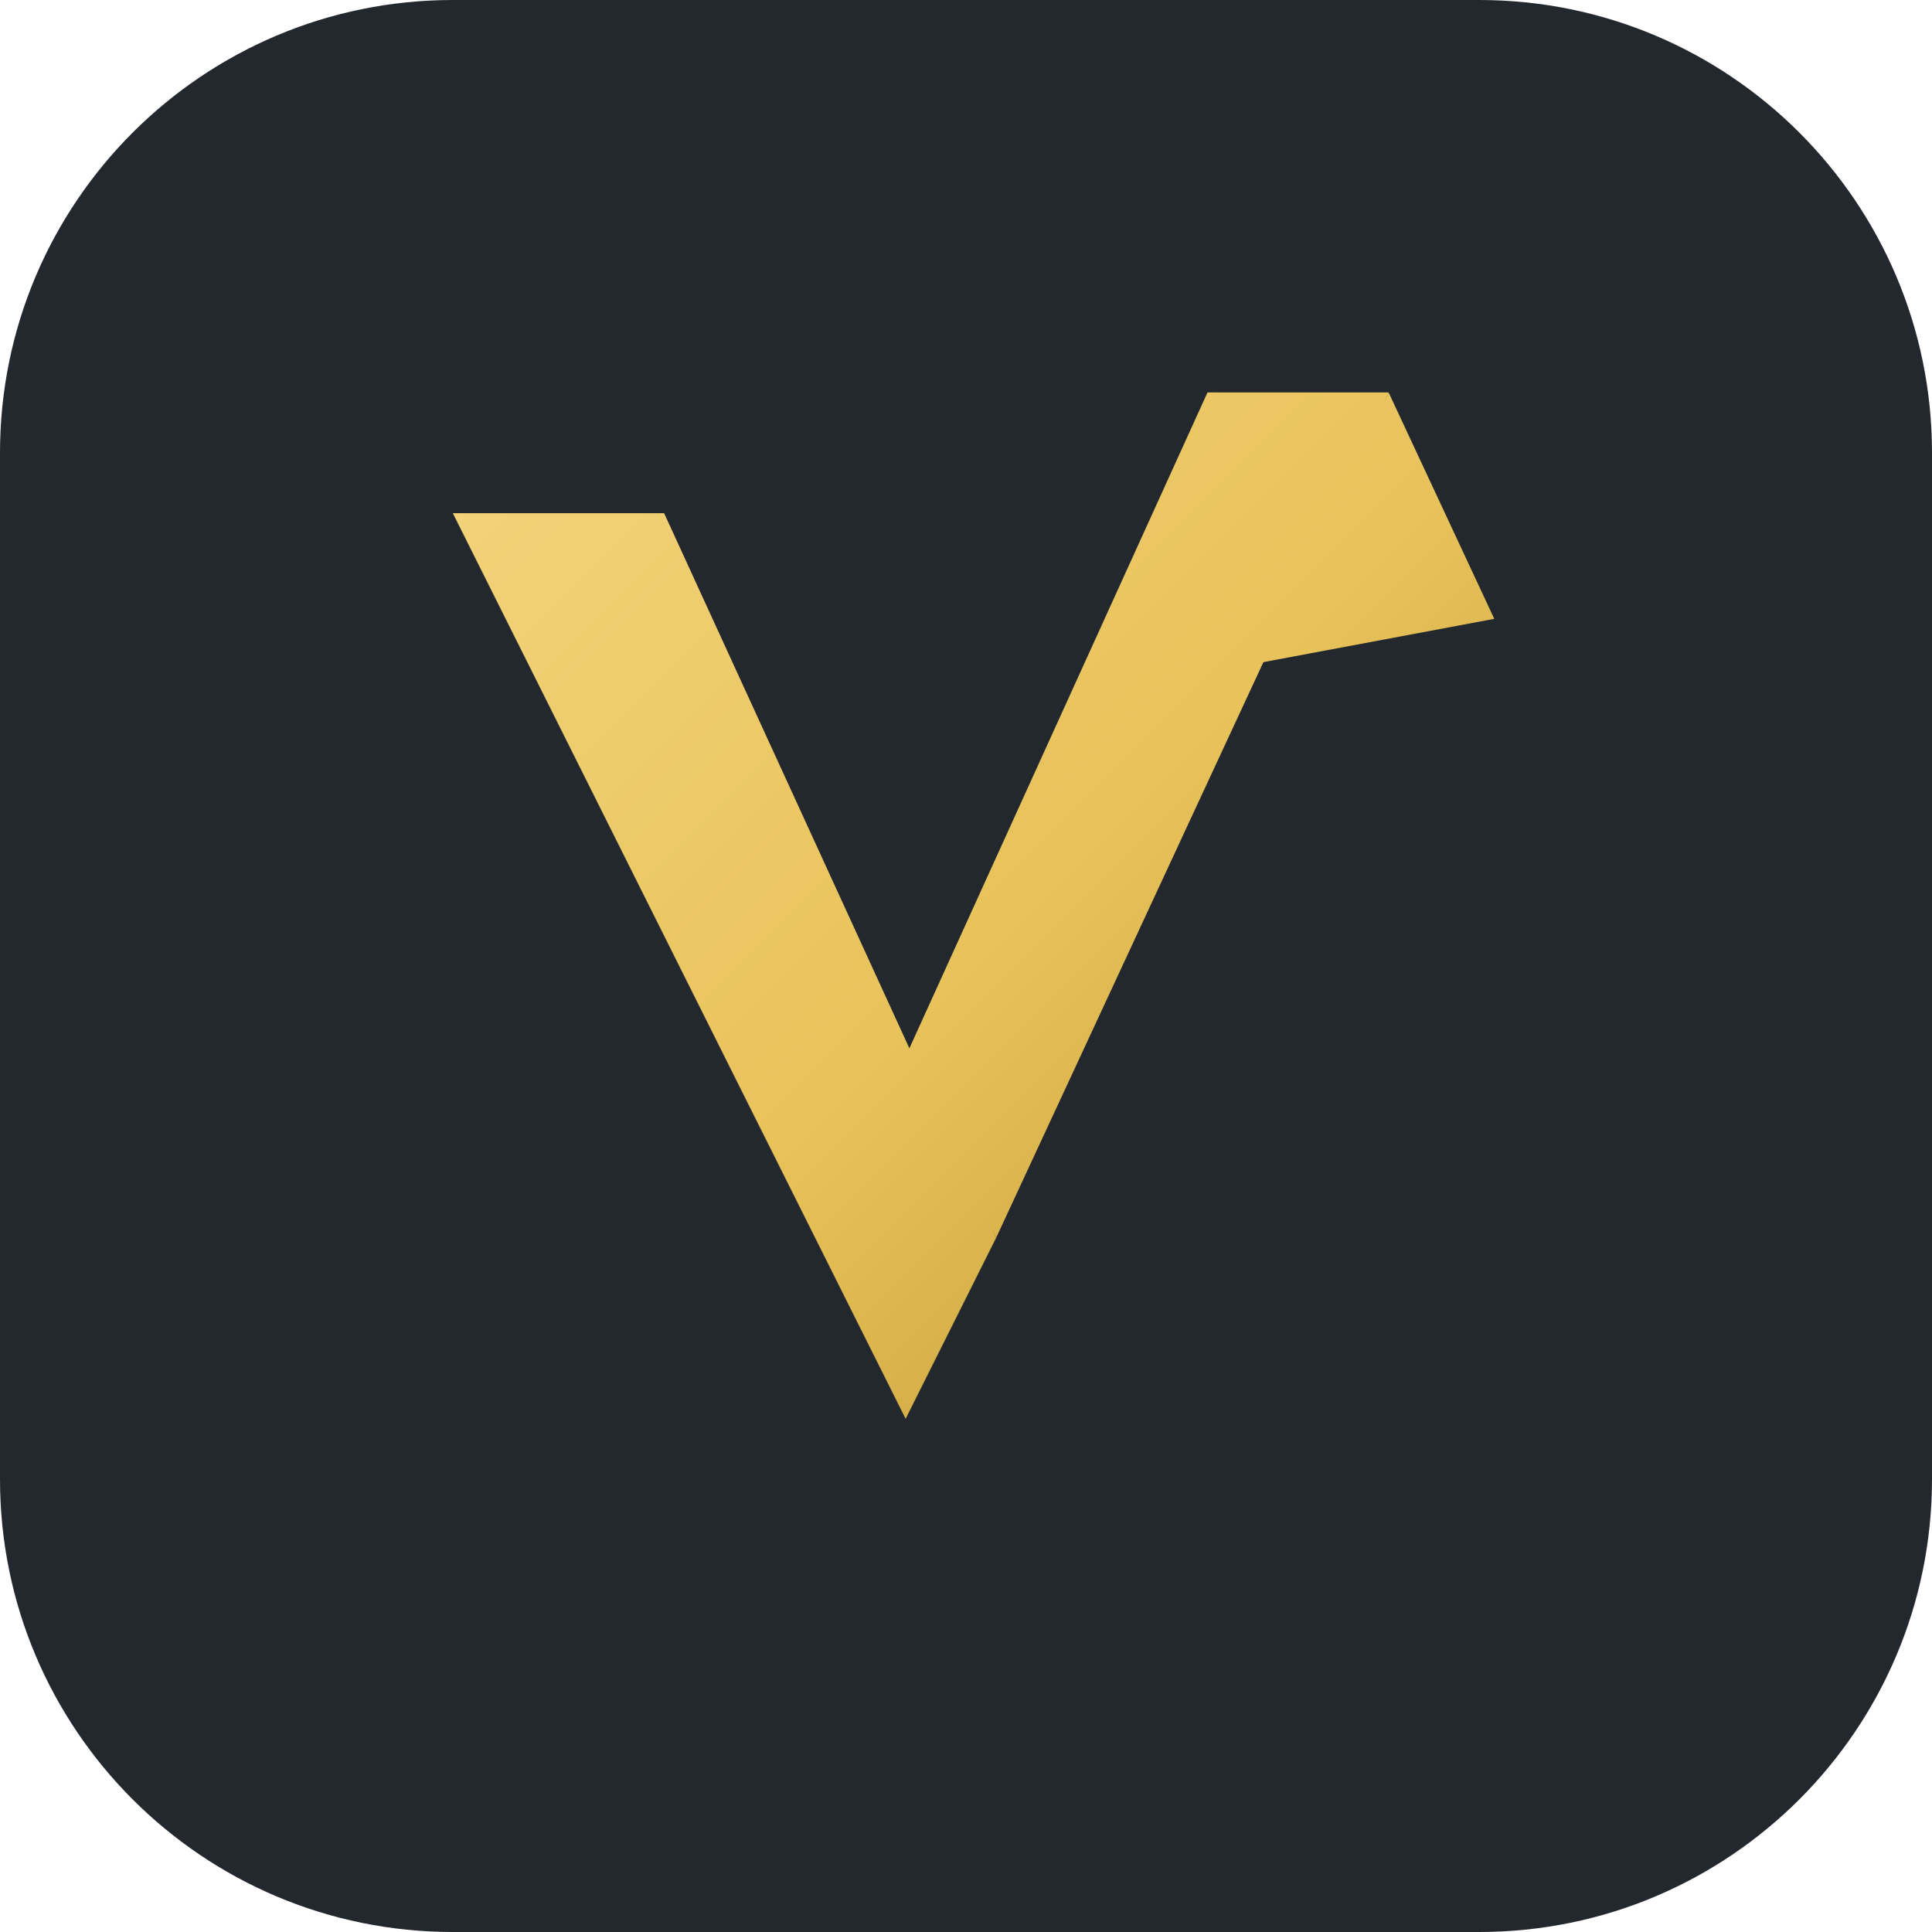
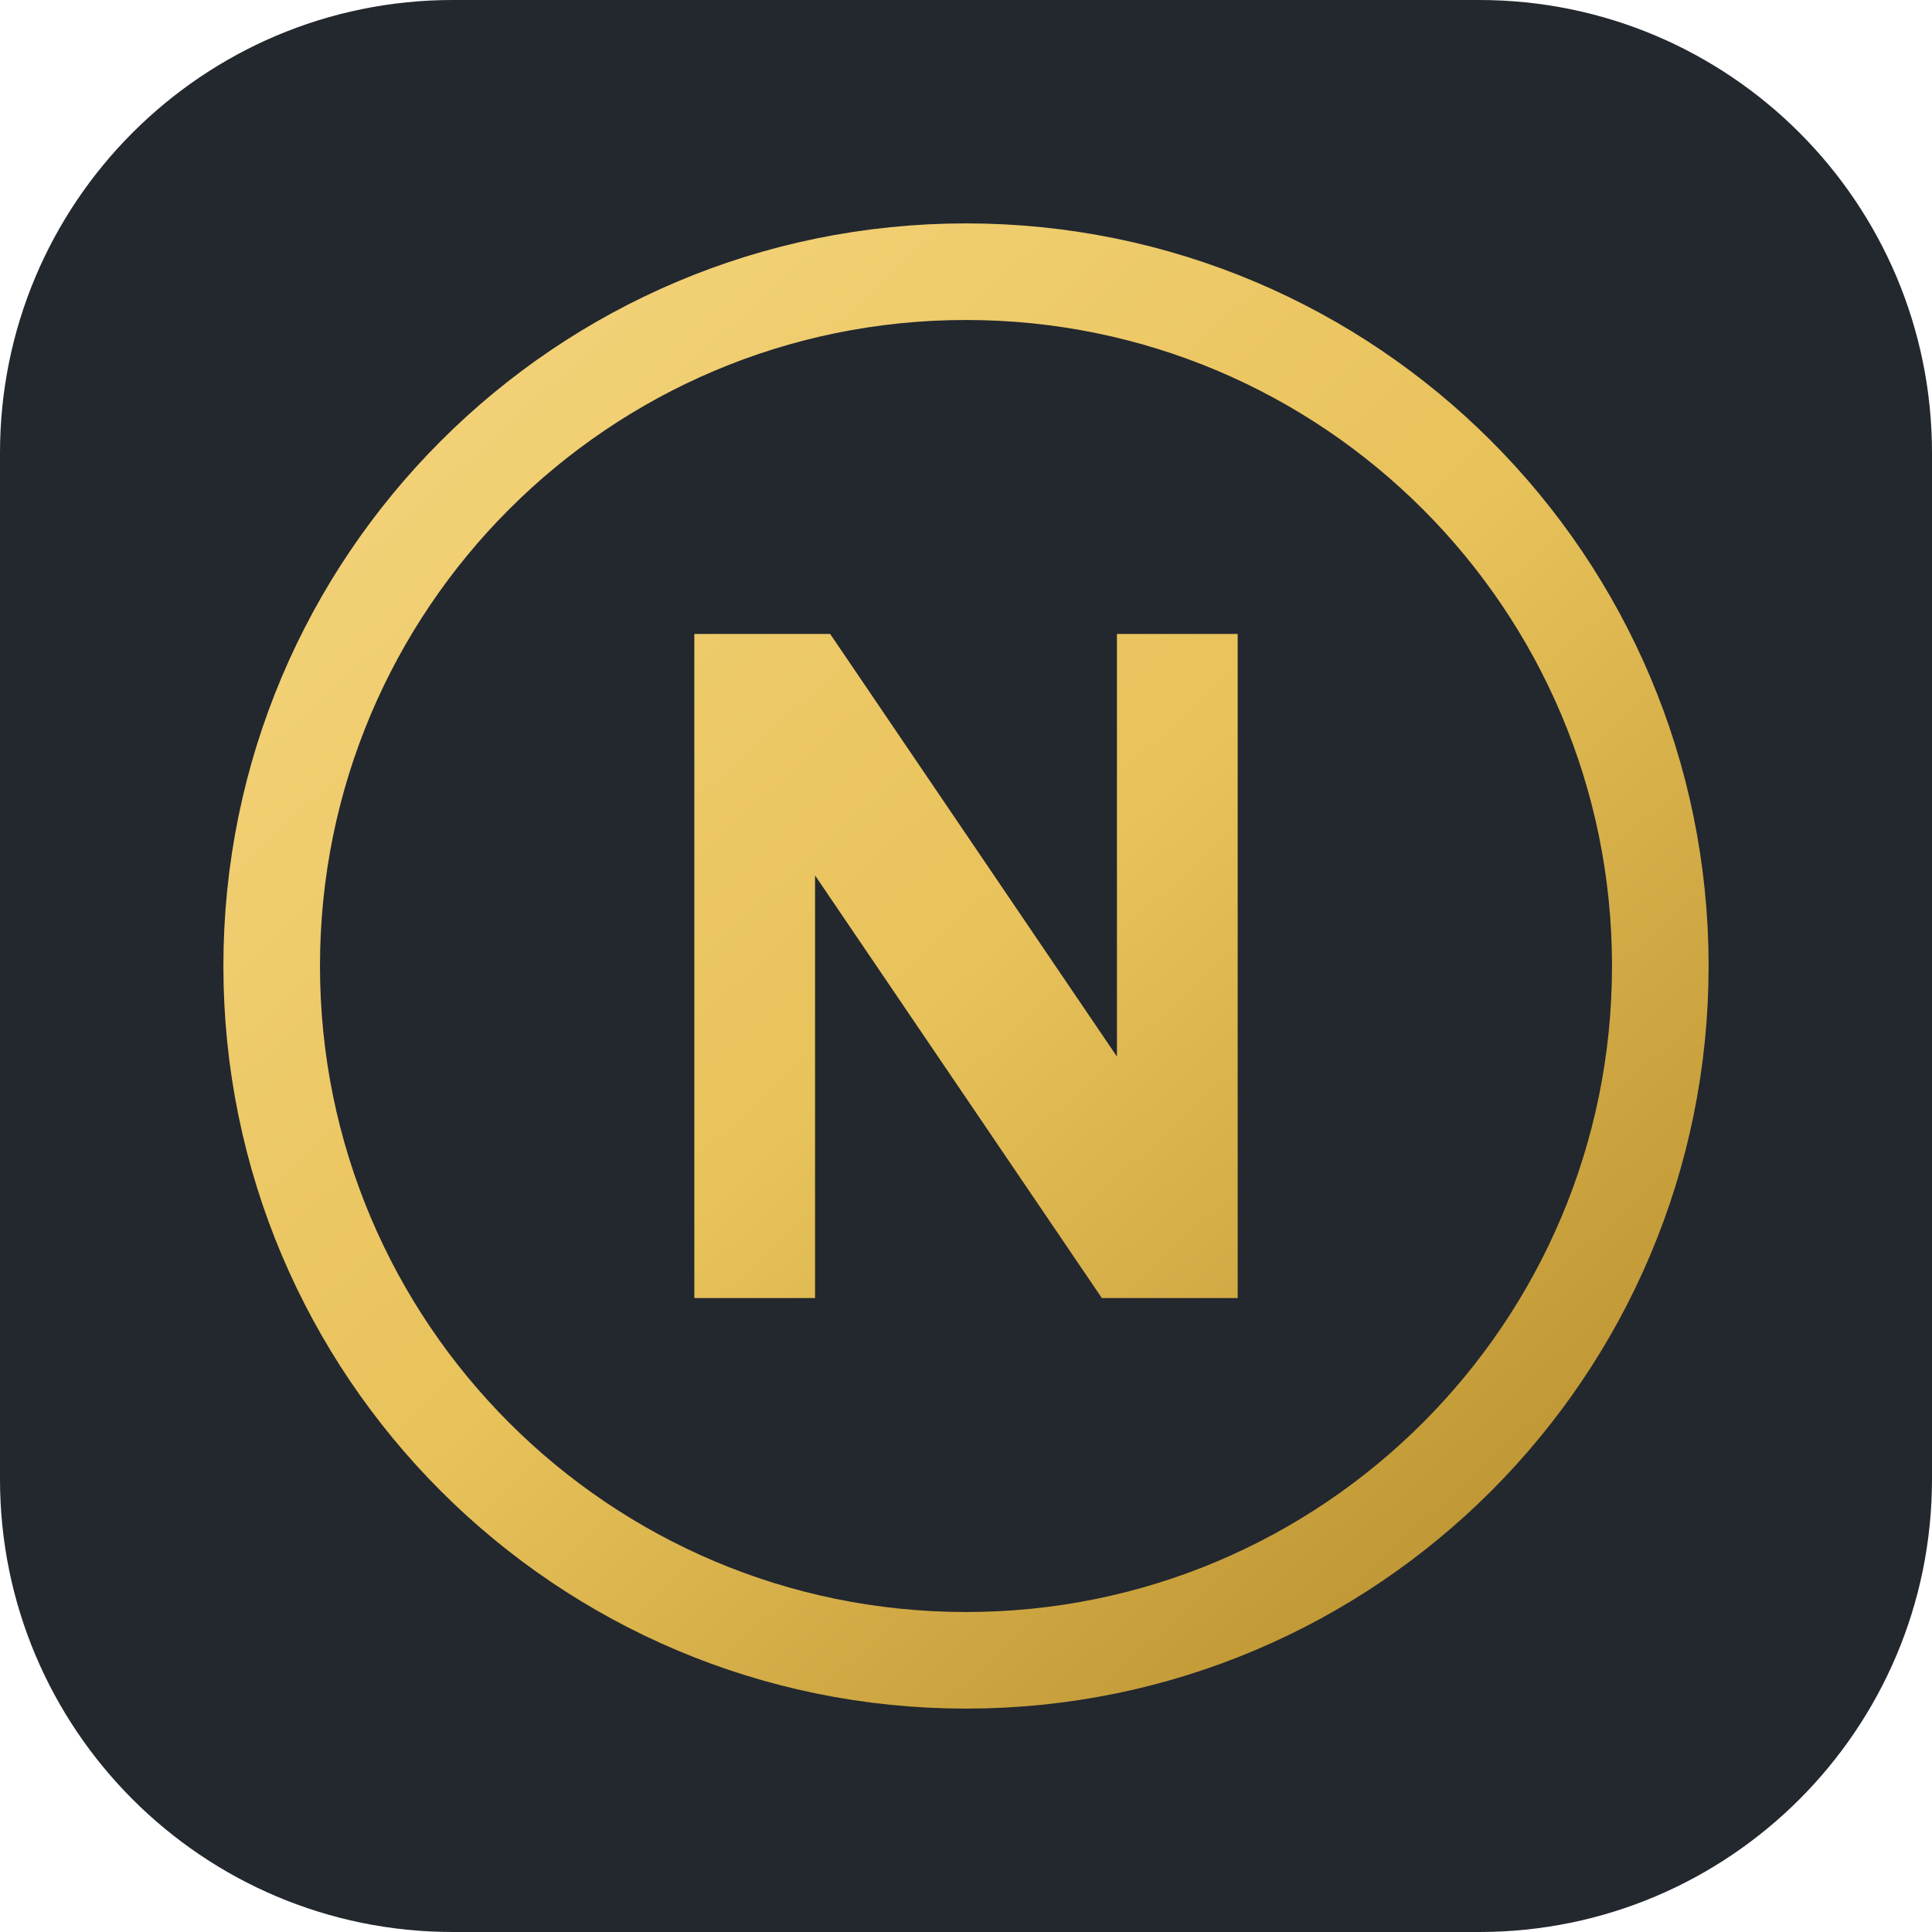
<svg xmlns="http://www.w3.org/2000/svg" viewBox="0 0 64 64">
  <defs>
-     <linearGradient id="g" x1="14" y1="14" x2="50" y2="50" gradientUnits="userSpaceOnUse">
+     <linearGradient id="g" x1="12" y1="10" x2="52" y2="54" gradientUnits="userSpaceOnUse">
      <stop stop-color="#F4D47C" />
      <stop offset="0.5" stop-color="#E8C25A" />
      <stop offset="1" stop-color="#B8902E" />
    </linearGradient>
  </defs>
  <rect width="64" height="64" rx="15" fill="#23272E" />
-   <path d="M15 17 L30 47 L33 41 L22 17 Z" fill="url(#g)" />
-   <path d="M33 41 L46 13 L40 13 L30 35 Z" fill="url(#g)" />
-   <path d="M46 13 L41.5 22 L49.5 20.5 Z" fill="url(#g)" />
+   <circle cx="32" cy="32" r="23" fill="none" stroke="url(#g)" stroke-width="3.2" />
+   <path d="M23 43 V21 H27.5 L37 35 V21 H41 V43 H36.5 L27 29 V43 Z" fill="url(#g)" />
</svg>
